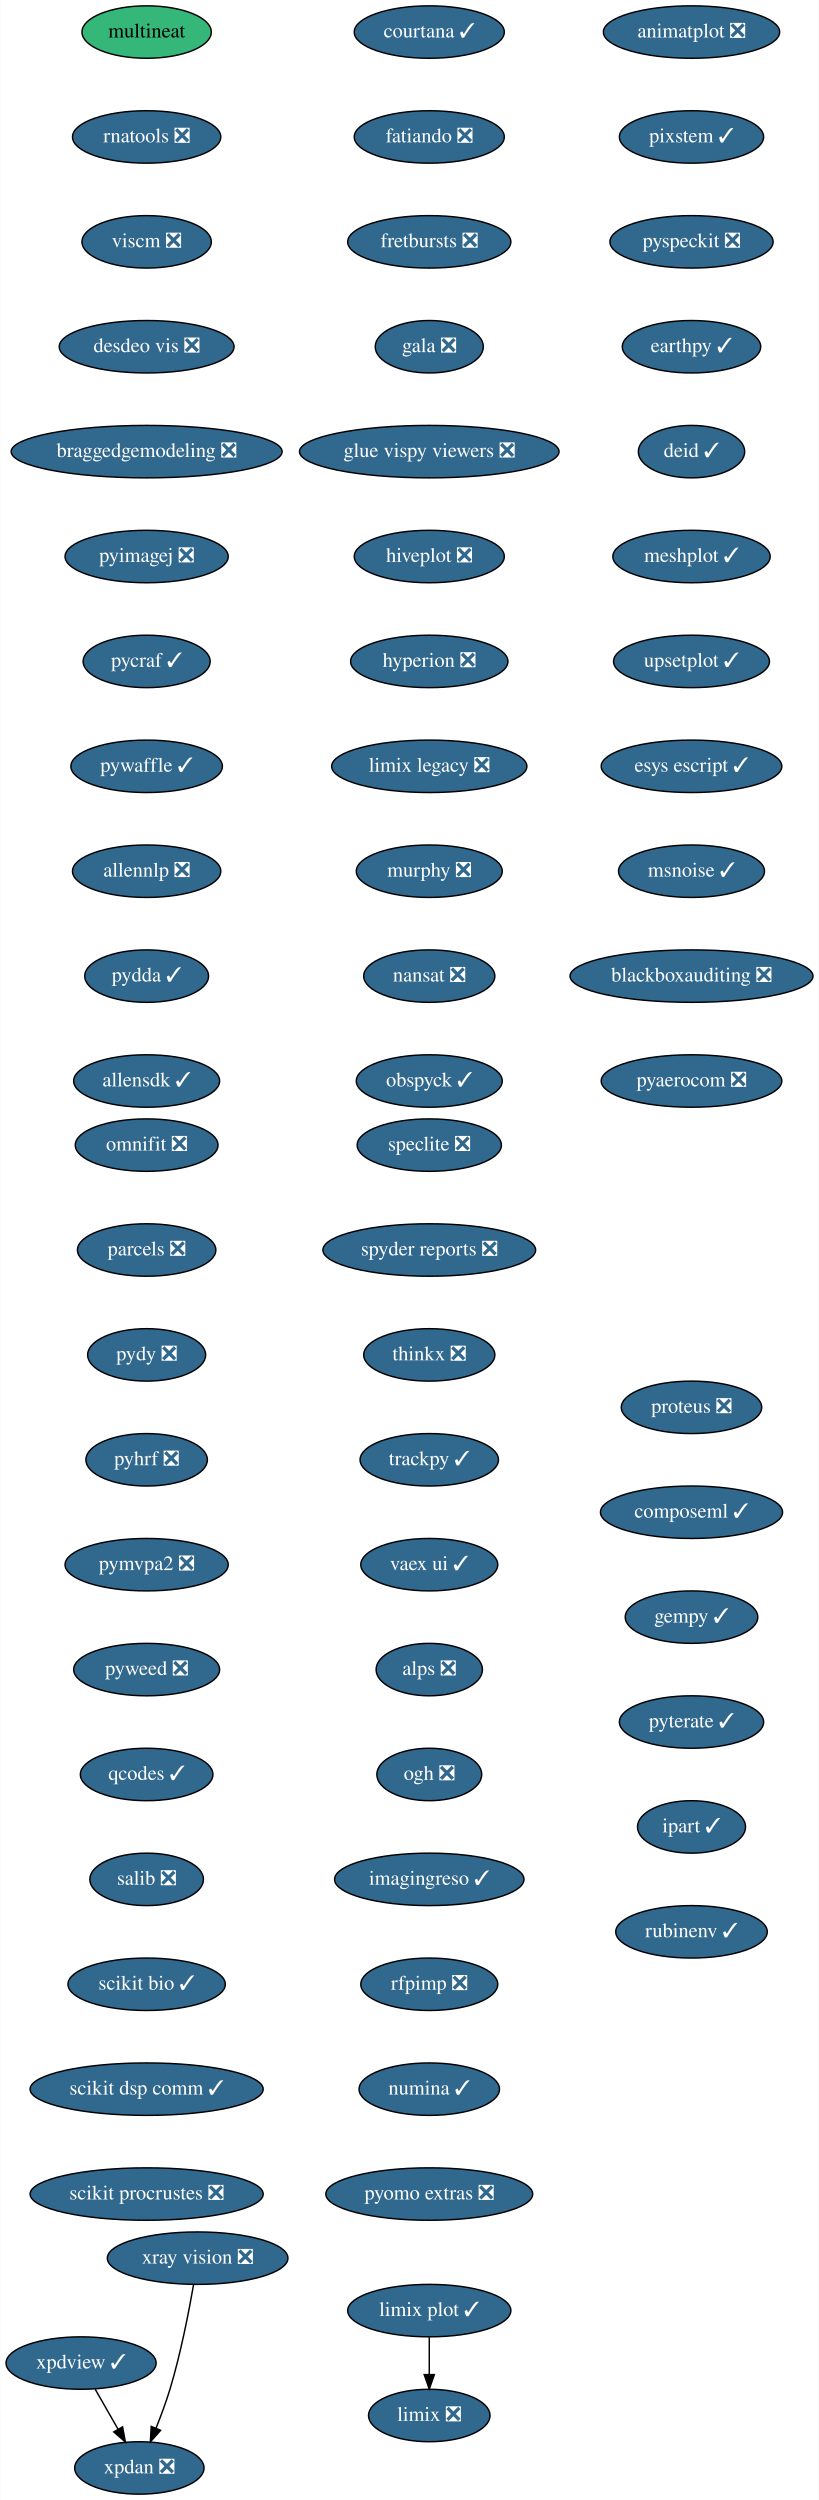
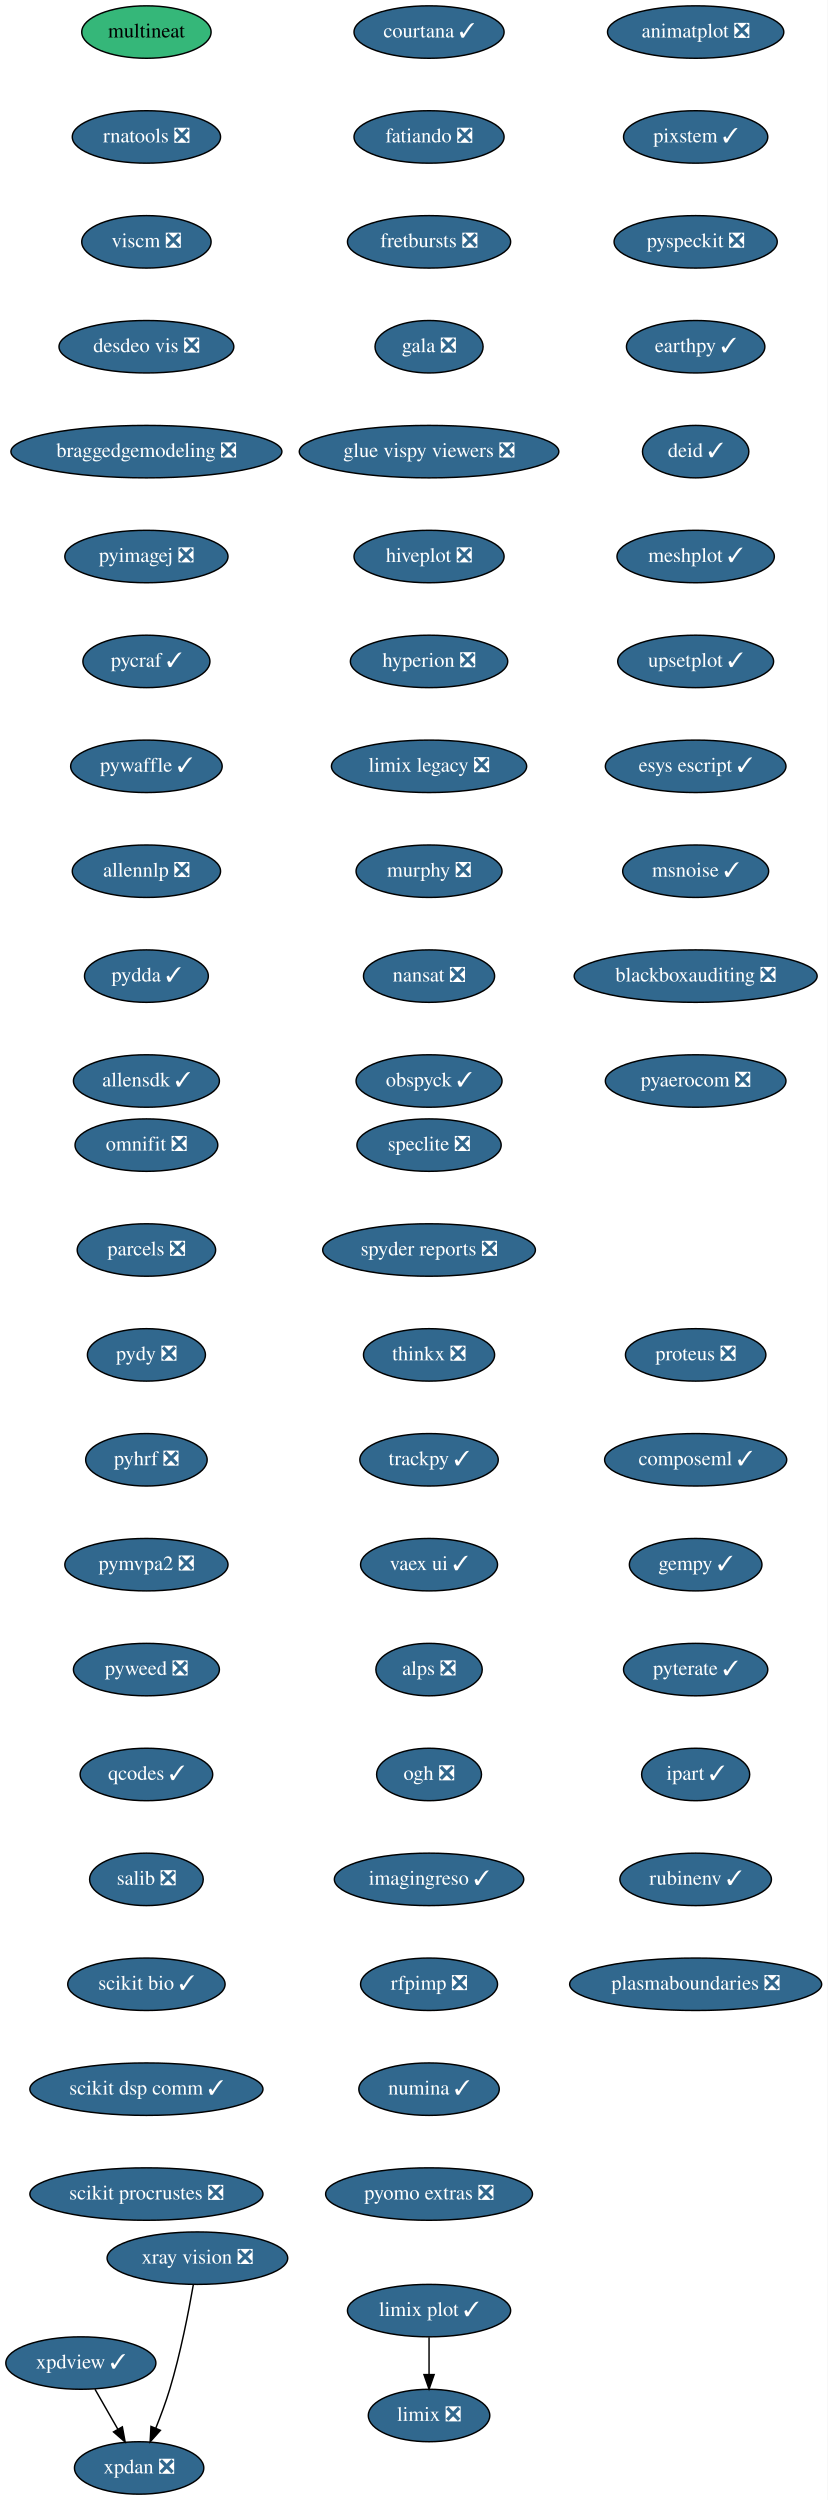
- <svg xmlns="http://www.w3.org/2000/svg" xmlns:xlink="http://www.w3.org/1999/xlink" width="562pt" height="1716pt" viewBox="0.00 0.00 561.69 1716.00">
+ <svg xmlns="http://www.w3.org/2000/svg" xmlns:xlink="http://www.w3.org/1999/xlink" width="568pt" height="1716pt" viewBox="0.00 0.00 568.00 1716.00">
  <g id="graph0" class="graph" transform="scale(1 1) rotate(0) translate(4 1712)">
-     <polygon fill="white" stroke="transparent" points="-4,4 -4,-1712 557.69,-1712 557.69,4 -4,4" />
+     <polygon fill="white" stroke="transparent" points="-4,4 -4,-1712 564,-1712 564,4 -4,4" />
    <g id="node1" class="node">
      <g id="a_node1">
        <a xlink:href="https://github.com/conda-forge/courtana-feedstock/pull/7" xlink:title="courtana ✓">
          <ellipse fill="#31688e" stroke="black" cx="290.5" cy="-1690" rx="51.5" ry="18" />
          <text text-anchor="middle" x="290.5" y="-1686.3" font-family="Times,serif" font-size="14.00" fill="white">courtana ✓</text>
        </a>
      </g>
    </g>
    <g id="node2" class="node">
      <g id="a_node2">
        <a xlink:href="https://github.com/conda-forge/fatiando-feedstock/pull/13" xlink:title="fatiando ❎">
          <ellipse fill="#31688e" stroke="black" cx="290.5" cy="-1618" rx="51.5" ry="18" />
          <text text-anchor="middle" x="290.5" y="-1614.3" font-family="Times,serif" font-size="14.00" fill="white">fatiando ❎</text>
        </a>
      </g>
    </g>
    <g id="node3" class="node">
      <g id="a_node3">
        <a xlink:href="https://github.com/conda-forge/fretbursts-feedstock/pull/19" xlink:title="fretbursts ❎">
          <ellipse fill="#31688e" stroke="black" cx="290.5" cy="-1546" rx="56" ry="18" />
          <text text-anchor="middle" x="290.5" y="-1542.3" font-family="Times,serif" font-size="14.00" fill="white">fretbursts ❎</text>
        </a>
      </g>
    </g>
    <g id="node4" class="node">
      <g id="a_node4">
        <a xlink:href="https://github.com/conda-forge/gala-feedstock/pull/7" xlink:title="gala ❎">
          <ellipse fill="#31688e" stroke="black" cx="290.5" cy="-1474" rx="37.09" ry="18" />
          <text text-anchor="middle" x="290.5" y="-1470.3" font-family="Times,serif" font-size="14.00" fill="white">gala ❎</text>
        </a>
      </g>
    </g>
    <g id="node5" class="node">
      <g id="a_node5">
        <a xlink:href="https://github.com/conda-forge/glue-vispy-viewers-feedstock/pull/32" xlink:title="glue vispy viewers ❎">
          <ellipse fill="#31688e" stroke="black" cx="290.5" cy="-1402" rx="89.08" ry="18" />
          <text text-anchor="middle" x="290.5" y="-1398.3" font-family="Times,serif" font-size="14.00" fill="white">glue vispy viewers ❎</text>
        </a>
      </g>
    </g>
    <g id="node6" class="node">
      <g id="a_node6">
        <a xlink:href="https://github.com/conda-forge/hiveplot-feedstock/pull/5" xlink:title="hiveplot ❎">
          <ellipse fill="#31688e" stroke="black" cx="290.5" cy="-1330" rx="51.5" ry="18" />
          <text text-anchor="middle" x="290.5" y="-1326.3" font-family="Times,serif" font-size="14.00" fill="white">hiveplot ❎</text>
        </a>
      </g>
    </g>
    <g id="node7" class="node">
      <g id="a_node7">
        <a xlink:href="https://github.com/conda-forge/hyperion-feedstock/pull/14" xlink:title="hyperion ❎">
          <ellipse fill="#31688e" stroke="black" cx="290.5" cy="-1258" rx="54" ry="18" />
          <text text-anchor="middle" x="290.5" y="-1254.3" font-family="Times,serif" font-size="14.00" fill="white">hyperion ❎</text>
        </a>
      </g>
    </g>
    <g id="node8" class="node">
      <g id="a_node8">
        <a xlink:href="https://github.com/conda-forge/limix-legacy-feedstock/pull/9" xlink:title="limix legacy ❎">
          <ellipse fill="#31688e" stroke="black" cx="290.5" cy="-1186" rx="67" ry="18" />
          <text text-anchor="middle" x="290.5" y="-1182.3" font-family="Times,serif" font-size="14.00" fill="white">limix legacy ❎</text>
        </a>
      </g>
    </g>
    <g id="node10" class="node">
      <g id="a_node10">
        <a xlink:href="https://github.com/conda-forge/murphy-feedstock/pull/3" xlink:title="murphy ❎">
          <ellipse fill="#31688e" stroke="black" cx="290.5" cy="-1114" rx="50.09" ry="18" />
          <text text-anchor="middle" x="290.5" y="-1110.3" font-family="Times,serif" font-size="14.00" fill="white">murphy ❎</text>
        </a>
      </g>
    </g>
    <g id="node9" class="node">
      <g id="a_node9">
        <a xlink:href="https://github.com/conda-forge/limix-feedstock/pull/23" xlink:title="limix ❎">
          <ellipse fill="#31688e" stroke="black" cx="290.5" cy="-54" rx="41.69" ry="18" />
          <text text-anchor="middle" x="290.5" y="-50.3" font-family="Times,serif" font-size="14.00" fill="white">limix ❎</text>
        </a>
      </g>
    </g>
    <g id="node11" class="node">
      <g id="a_node11">
        <a xlink:href="https://github.com/conda-forge/nansat-feedstock/pull/29" xlink:title="nansat ❎">
          <ellipse fill="#31688e" stroke="black" cx="290.5" cy="-1042" rx="45" ry="18" />
          <text text-anchor="middle" x="290.5" y="-1038.3" font-family="Times,serif" font-size="14.00" fill="white">nansat ❎</text>
        </a>
      </g>
    </g>
    <g id="node12" class="node">
      <g id="a_node12">
        <a xlink:href="https://github.com/conda-forge/obspyck-feedstock/pull/15" xlink:title="obspyck ✓">
          <ellipse fill="#31688e" stroke="black" cx="290.5" cy="-970" rx="50.09" ry="18" />
          <text text-anchor="middle" x="290.5" y="-966.3" font-family="Times,serif" font-size="14.00" fill="white">obspyck ✓</text>
        </a>
      </g>
    </g>
    <g id="node13" class="node">
      <g id="a_node13">
        <a xlink:href="https://github.com/conda-forge/omnifit-feedstock/pull/4" xlink:title="omnifit ❎">
          <ellipse fill="#31688e" stroke="black" cx="96.5" cy="-926" rx="48.99" ry="18" />
          <text text-anchor="middle" x="96.5" y="-922.3" font-family="Times,serif" font-size="14.00" fill="white">omnifit ❎</text>
        </a>
      </g>
    </g>
    <g id="node14" class="node">
      <g id="a_node14">
        <a xlink:href="https://github.com/conda-forge/parcels-feedstock/pull/59" xlink:title="parcels ❎">
          <ellipse fill="#31688e" stroke="black" cx="96.5" cy="-854" rx="47.5" ry="18" />
          <text text-anchor="middle" x="96.5" y="-850.3" font-family="Times,serif" font-size="14.00" fill="white">parcels ❎</text>
        </a>
      </g>
    </g>
    <g id="node15" class="node">
      <g id="a_node15">
        <a xlink:href="https://github.com/conda-forge/pydy-feedstock/pull/14" xlink:title="pydy ❎">
          <ellipse fill="#31688e" stroke="black" cx="96.5" cy="-782" rx="40.5" ry="18" />
          <text text-anchor="middle" x="96.5" y="-778.3" font-family="Times,serif" font-size="14.00" fill="white">pydy ❎</text>
        </a>
      </g>
    </g>
    <g id="node16" class="node">
      <g id="a_node16">
        <a xlink:href="https://github.com/conda-forge/pyhrf-feedstock/pull/6" xlink:title="pyhrf ❎">
          <ellipse fill="#31688e" stroke="black" cx="96.5" cy="-710" rx="41.69" ry="18" />
          <text text-anchor="middle" x="96.5" y="-706.3" font-family="Times,serif" font-size="14.00" fill="white">pyhrf ❎</text>
        </a>
      </g>
    </g>
    <g id="node17" class="node">
      <g id="a_node17">
        <a xlink:href="https://github.com/conda-forge/pymvpa2-feedstock/pull/10" xlink:title="pymvpa2 ❎">
          <ellipse fill="#31688e" stroke="black" cx="96.5" cy="-638" rx="56" ry="18" />
          <text text-anchor="middle" x="96.5" y="-634.3" font-family="Times,serif" font-size="14.00" fill="white">pymvpa2 ❎</text>
        </a>
      </g>
    </g>
    <g id="node18" class="node">
      <g id="a_node18">
        <a xlink:href="https://github.com/conda-forge/pyweed-feedstock/pull/19" xlink:title="pyweed ❎">
          <ellipse fill="#31688e" stroke="black" cx="96.5" cy="-566" rx="50.09" ry="18" />
          <text text-anchor="middle" x="96.5" y="-562.3" font-family="Times,serif" font-size="14.00" fill="white">pyweed ❎</text>
        </a>
      </g>
    </g>
    <g id="node19" class="node">
      <g id="a_node19">
        <a xlink:href="https://github.com/conda-forge/qcodes-feedstock/pull/30" xlink:title="qcodes ✓">
          <ellipse fill="#31688e" stroke="black" cx="96.5" cy="-494" rx="45.5" ry="18" />
          <text text-anchor="middle" x="96.5" y="-490.3" font-family="Times,serif" font-size="14.00" fill="white">qcodes ✓</text>
        </a>
      </g>
    </g>
    <g id="node20" class="node">
      <g id="a_node20">
        <a xlink:href="https://github.com/conda-forge/salib-feedstock/pull/16" xlink:title="salib ❎">
          <ellipse fill="#31688e" stroke="black" cx="96.5" cy="-422" rx="39" ry="18" />
          <text text-anchor="middle" x="96.5" y="-418.3" font-family="Times,serif" font-size="14.00" fill="white">salib ❎</text>
        </a>
      </g>
    </g>
    <g id="node21" class="node">
      <g id="a_node21">
        <a xlink:href="https://github.com/conda-forge/scikit-bio-feedstock/pull/25" xlink:title="scikit bio ✓">
          <ellipse fill="#31688e" stroke="black" cx="96.5" cy="-350" rx="54" ry="18" />
          <text text-anchor="middle" x="96.5" y="-346.3" font-family="Times,serif" font-size="14.00" fill="white">scikit bio ✓</text>
        </a>
      </g>
    </g>
    <g id="node22" class="node">
      <g id="a_node22">
        <a xlink:href="https://github.com/conda-forge/scikit-dsp-comm-feedstock/pull/6" xlink:title="scikit dsp comm ✓">
          <ellipse fill="#31688e" stroke="black" cx="96.5" cy="-278" rx="80" ry="18" />
          <text text-anchor="middle" x="96.5" y="-274.3" font-family="Times,serif" font-size="14.00" fill="white">scikit dsp comm ✓</text>
        </a>
      </g>
    </g>
    <g id="node23" class="node">
      <g id="a_node23">
        <a xlink:href="https://github.com/conda-forge/scikit-procrustes-feedstock/pull/5" xlink:title="scikit procrustes ❎">
          <ellipse fill="#31688e" stroke="black" cx="96.5" cy="-206" rx="80" ry="18" />
          <text text-anchor="middle" x="96.5" y="-202.3" font-family="Times,serif" font-size="14.00" fill="white">scikit procrustes ❎</text>
        </a>
      </g>
    </g>
    <g id="node24" class="node">
      <g id="a_node24">
        <a xlink:href="https://github.com/conda-forge/speclite-feedstock/pull/5" xlink:title="speclite ❎">
          <ellipse fill="#31688e" stroke="black" cx="290.5" cy="-926" rx="49.5" ry="18" />
          <text text-anchor="middle" x="290.5" y="-922.3" font-family="Times,serif" font-size="14.00" fill="white">speclite ❎</text>
        </a>
      </g>
    </g>
    <g id="node25" class="node">
      <g id="a_node25">
        <a xlink:href="https://github.com/conda-forge/spyder-reports-feedstock/pull/5" xlink:title="spyder reports ❎">
          <ellipse fill="#31688e" stroke="black" cx="290.5" cy="-854" rx="73" ry="18" />
          <text text-anchor="middle" x="290.5" y="-850.3" font-family="Times,serif" font-size="14.00" fill="white">spyder reports ❎</text>
        </a>
      </g>
    </g>
    <g id="node26" class="node">
      <g id="a_node26">
        <a xlink:href="https://github.com/conda-forge/thinkx-feedstock/pull/5" xlink:title="thinkx ❎">
          <ellipse fill="#31688e" stroke="black" cx="290.5" cy="-782" rx="45" ry="18" />
          <text text-anchor="middle" x="290.5" y="-778.3" font-family="Times,serif" font-size="14.00" fill="white">thinkx ❎</text>
        </a>
      </g>
    </g>
    <g id="node27" class="node">
      <g id="a_node27">
        <a xlink:href="https://github.com/conda-forge/trackpy-feedstock/pull/18" xlink:title="trackpy ✓">
          <ellipse fill="#31688e" stroke="black" cx="290.5" cy="-710" rx="47.5" ry="18" />
          <text text-anchor="middle" x="290.5" y="-706.3" font-family="Times,serif" font-size="14.00" fill="white">trackpy ✓</text>
        </a>
      </g>
    </g>
    <g id="node28" class="node">
      <g id="a_node28">
        <a xlink:href="https://github.com/conda-forge/vaex-ui-feedstock/pull/12" xlink:title="vaex ui ✓">
          <ellipse fill="#31688e" stroke="black" cx="290.5" cy="-638" rx="47" ry="18" />
          <text text-anchor="middle" x="290.5" y="-634.3" font-family="Times,serif" font-size="14.00" fill="white">vaex ui ✓</text>
        </a>
      </g>
    </g>
    <g id="node29" class="node">
      <g id="a_node29">
        <a xlink:href="https://github.com/conda-forge/alps-feedstock/pull/29" xlink:title="alps ❎">
          <ellipse fill="#31688e" stroke="black" cx="290.5" cy="-566" rx="36.5" ry="18" />
          <text text-anchor="middle" x="290.5" y="-562.3" font-family="Times,serif" font-size="14.00" fill="white">alps ❎</text>
        </a>
      </g>
    </g>
    <g id="node33" class="node">
      <g id="a_node33">
        <a xlink:href="https://github.com/conda-forge/ogh-feedstock/pull/9" xlink:title="ogh ❎">
          <ellipse fill="#31688e" stroke="black" cx="290.5" cy="-494" rx="36" ry="18" />
          <text text-anchor="middle" x="290.5" y="-490.3" font-family="Times,serif" font-size="14.00" fill="white">ogh ❎</text>
        </a>
      </g>
    </g>
    <g id="node30" class="node">
      <g id="a_node30">
        <a xlink:href="https://github.com/conda-forge/xpdan-feedstock/pull/33" xlink:title="xpdan ❎">
          <ellipse fill="#31688e" stroke="black" cx="91.5" cy="-18" rx="44.39" ry="18" />
          <text text-anchor="middle" x="91.5" y="-14.3" font-family="Times,serif" font-size="14.00" fill="white">xpdan ❎</text>
        </a>
      </g>
    </g>
    <g id="node31" class="node">
      <g id="a_node31">
        <a xlink:href="https://github.com/conda-forge/xpdview-feedstock/pull/11" xlink:title="xpdview ✓">
          <ellipse fill="#31688e" stroke="black" cx="51.5" cy="-90" rx="51.5" ry="18" />
          <text text-anchor="middle" x="51.5" y="-86.3" font-family="Times,serif" font-size="14.00" fill="white">xpdview ✓</text>
        </a>
      </g>
    </g>
    <g id="edge26" class="edge">
      <path fill="none" stroke="black" d="M61.18,-72.05C65.9,-63.8 71.67,-53.7 76.91,-44.54" />
      <polygon fill="black" stroke="black" points="79.98,-46.21 81.91,-35.79 73.91,-42.73 79.98,-46.21" />
    </g>
    <g id="node32" class="node">
      <g id="a_node32">
        <a xlink:href="https://github.com/conda-forge/xray-vision-feedstock/pull/12" xlink:title="xray vision ❎">
          <ellipse fill="#31688e" stroke="black" cx="131.5" cy="-162" rx="61.99" ry="18" />
          <text text-anchor="middle" x="131.5" y="-158.3" font-family="Times,serif" font-size="14.00" fill="white">xray vision ❎</text>
        </a>
      </g>
    </g>
    <g id="edge27" class="edge">
      <path fill="none" stroke="black" d="M128.69,-143.72C125.55,-125.63 119.91,-96.5 112.5,-72 109.82,-63.15 106.3,-53.7 102.91,-45.26" />
      <polygon fill="black" stroke="black" points="106.1,-43.83 99.05,-35.93 99.64,-46.51 106.1,-43.83" />
    </g>
    <g id="node34" class="node">
      <g id="a_node34">
        <a xlink:href="https://github.com/conda-forge/imagingreso-feedstock/pull/19" xlink:title="imagingreso ✓">
          <ellipse fill="#31688e" stroke="black" cx="290.5" cy="-422" rx="65" ry="18" />
          <text text-anchor="middle" x="290.5" y="-418.3" font-family="Times,serif" font-size="14.00" fill="white">imagingreso ✓</text>
        </a>
      </g>
    </g>
    <g id="node35" class="node">
      <g id="a_node35">
        <a xlink:href="https://github.com/conda-forge/rfpimp-feedstock/pull/9" xlink:title="rfpimp ❎">
          <ellipse fill="#31688e" stroke="black" cx="290.5" cy="-350" rx="47" ry="18" />
          <text text-anchor="middle" x="290.5" y="-346.3" font-family="Times,serif" font-size="14.00" fill="white">rfpimp ❎</text>
        </a>
      </g>
    </g>
    <g id="node36" class="node">
      <g id="a_node36">
        <a xlink:href="https://github.com/conda-forge/numina-feedstock/pull/22" xlink:title="numina ✓">
          <ellipse fill="#31688e" stroke="black" cx="290.5" cy="-278" rx="48.19" ry="18" />
          <text text-anchor="middle" x="290.5" y="-274.3" font-family="Times,serif" font-size="14.00" fill="white">numina ✓</text>
        </a>
      </g>
    </g>
    <g id="node37" class="node">
      <g id="a_node37">
        <a xlink:href="https://github.com/conda-forge/pyomo.extras-feedstock/pull/25" xlink:title="pyomo extras ❎">
          <ellipse fill="#31688e" stroke="black" cx="290.5" cy="-206" rx="71" ry="18" />
          <text text-anchor="middle" x="290.5" y="-202.3" font-family="Times,serif" font-size="14.00" fill="white">pyomo extras ❎</text>
        </a>
      </g>
    </g>
    <g id="node38" class="node">
      <g id="a_node38">
        <a xlink:href="https://github.com/conda-forge/multineat-feedstock" xlink:title="multineat">
          <ellipse fill="#35b779" stroke="black" cx="96.5" cy="-1690" rx="44.39" ry="18" />
          <text text-anchor="middle" x="96.5" y="-1686.3" font-family="Times,serif" font-size="14.00">multineat</text>
        </a>
      </g>
    </g>
    <g id="node39" class="node">
      <g id="a_node39">
        <a xlink:href="https://github.com/conda-forge/rnatools-feedstock/pull/3" xlink:title="rnatools ❎">
          <ellipse fill="#31688e" stroke="black" cx="96.5" cy="-1618" rx="50.89" ry="18" />
          <text text-anchor="middle" x="96.5" y="-1614.3" font-family="Times,serif" font-size="14.00" fill="white">rnatools ❎</text>
        </a>
      </g>
    </g>
    <g id="node40" class="node">
      <g id="a_node40">
        <a xlink:href="https://github.com/conda-forge/viscm-feedstock/pull/4" xlink:title="viscm ❎">
          <ellipse fill="#31688e" stroke="black" cx="96.5" cy="-1546" rx="44.39" ry="18" />
          <text text-anchor="middle" x="96.5" y="-1542.3" font-family="Times,serif" font-size="14.00" fill="white">viscm ❎</text>
        </a>
      </g>
    </g>
    <g id="node41" class="node">
      <g id="a_node41">
        <a xlink:href="https://github.com/conda-forge/desdeo-vis-feedstock/pull/5" xlink:title="desdeo vis ❎">
          <ellipse fill="#31688e" stroke="black" cx="96.5" cy="-1474" rx="60" ry="18" />
          <text text-anchor="middle" x="96.5" y="-1470.3" font-family="Times,serif" font-size="14.00" fill="white">desdeo vis ❎</text>
        </a>
      </g>
    </g>
    <g id="node42" class="node">
      <g id="a_node42">
        <a xlink:href="https://github.com/conda-forge/braggedgemodeling-feedstock/pull/3" xlink:title="braggedgemodeling ❎">
          <ellipse fill="#31688e" stroke="black" cx="96.5" cy="-1402" rx="93" ry="18" />
          <text text-anchor="middle" x="96.5" y="-1398.3" font-family="Times,serif" font-size="14.00" fill="white">braggedgemodeling ❎</text>
        </a>
      </g>
    </g>
    <g id="node43" class="node">
      <g id="a_node43">
        <a xlink:href="https://github.com/conda-forge/pyimagej-feedstock/pull/9" xlink:title="pyimagej ❎">
          <ellipse fill="#31688e" stroke="black" cx="96.5" cy="-1330" rx="56" ry="18" />
          <text text-anchor="middle" x="96.5" y="-1326.3" font-family="Times,serif" font-size="14.00" fill="white">pyimagej ❎</text>
        </a>
      </g>
    </g>
    <g id="node44" class="node">
      <g id="a_node44">
        <a xlink:href="https://github.com/conda-forge/pycraf-feedstock/pull/8" xlink:title="pycraf ✓">
          <ellipse fill="#31688e" stroke="black" cx="96.5" cy="-1258" rx="43.59" ry="18" />
          <text text-anchor="middle" x="96.5" y="-1254.3" font-family="Times,serif" font-size="14.00" fill="white">pycraf ✓</text>
        </a>
      </g>
    </g>
    <g id="node45" class="node">
      <g id="a_node45">
        <a xlink:href="https://github.com/conda-forge/pywaffle-feedstock/pull/6" xlink:title="pywaffle ✓">
          <ellipse fill="#31688e" stroke="black" cx="96.5" cy="-1186" rx="52" ry="18" />
          <text text-anchor="middle" x="96.5" y="-1182.3" font-family="Times,serif" font-size="14.00" fill="white">pywaffle ✓</text>
        </a>
      </g>
    </g>
    <g id="node46" class="node">
      <g id="a_node46">
        <a xlink:href="https://github.com/conda-forge/allennlp-feedstock/pull/8" xlink:title="allennlp ❎">
          <ellipse fill="#31688e" stroke="black" cx="96.5" cy="-1114" rx="50.89" ry="18" />
          <text text-anchor="middle" x="96.5" y="-1110.3" font-family="Times,serif" font-size="14.00" fill="white">allennlp ❎</text>
        </a>
      </g>
    </g>
    <g id="node47" class="node">
      <g id="a_node47">
        <a xlink:href="https://github.com/conda-forge/pydda-feedstock/pull/13" xlink:title="pydda ✓">
          <ellipse fill="#31688e" stroke="black" cx="96.5" cy="-1042" rx="42.49" ry="18" />
          <text text-anchor="middle" x="96.5" y="-1038.3" font-family="Times,serif" font-size="14.00" fill="white">pydda ✓</text>
        </a>
      </g>
    </g>
    <g id="node48" class="node">
      <g id="a_node48">
        <a xlink:href="https://github.com/conda-forge/allensdk-feedstock/pull/4" xlink:title="allensdk ✓">
          <ellipse fill="#31688e" stroke="black" cx="96.5" cy="-970" rx="50.09" ry="18" />
          <text text-anchor="middle" x="96.5" y="-966.3" font-family="Times,serif" font-size="14.00" fill="white">allensdk ✓</text>
        </a>
      </g>
    </g>
    <g id="node49" class="node">
      <g id="a_node49">
        <a xlink:href="https://github.com/conda-forge/animatplot-feedstock/pull/3" xlink:title="animatplot ❎">
-           <ellipse fill="#31688e" stroke="black" cx="470.5" cy="-1690" rx="60.5" ry="18" />
-           <text text-anchor="middle" x="470.5" y="-1686.3" font-family="Times,serif" font-size="14.00" fill="white">animatplot ❎</text>
+           <ellipse fill="#31688e" stroke="black" cx="473.5" cy="-1690" rx="60.5" ry="18" />
+           <text text-anchor="middle" x="473.5" y="-1686.3" font-family="Times,serif" font-size="14.00" fill="white">animatplot ❎</text>
        </a>
      </g>
    </g>
    <g id="node50" class="node">
      <g id="a_node50">
        <a xlink:href="https://github.com/conda-forge/pixstem-feedstock/pull/3" xlink:title="pixstem ✓">
-           <ellipse fill="#31688e" stroke="black" cx="470.5" cy="-1618" rx="49.5" ry="18" />
-           <text text-anchor="middle" x="470.5" y="-1614.3" font-family="Times,serif" font-size="14.00" fill="white">pixstem ✓</text>
+           <ellipse fill="#31688e" stroke="black" cx="473.5" cy="-1618" rx="49.5" ry="18" />
+           <text text-anchor="middle" x="473.5" y="-1614.3" font-family="Times,serif" font-size="14.00" fill="white">pixstem ✓</text>
        </a>
      </g>
    </g>
    <g id="node51" class="node">
      <g id="a_node51">
        <a xlink:href="https://github.com/conda-forge/pyspeckit-feedstock/pull/3" xlink:title="pyspeckit ❎">
-           <ellipse fill="#31688e" stroke="black" cx="470.5" cy="-1546" rx="56" ry="18" />
-           <text text-anchor="middle" x="470.5" y="-1542.3" font-family="Times,serif" font-size="14.00" fill="white">pyspeckit ❎</text>
+           <ellipse fill="#31688e" stroke="black" cx="473.5" cy="-1546" rx="56" ry="18" />
+           <text text-anchor="middle" x="473.5" y="-1542.3" font-family="Times,serif" font-size="14.00" fill="white">pyspeckit ❎</text>
        </a>
      </g>
    </g>
    <g id="node52" class="node">
      <g id="a_node52">
        <a xlink:href="https://github.com/conda-forge/earthpy-feedstock/pull/12" xlink:title="earthpy ✓">
-           <ellipse fill="#31688e" stroke="black" cx="470.5" cy="-1474" rx="47.5" ry="18" />
-           <text text-anchor="middle" x="470.5" y="-1470.3" font-family="Times,serif" font-size="14.00" fill="white">earthpy ✓</text>
+           <ellipse fill="#31688e" stroke="black" cx="473.5" cy="-1474" rx="47.5" ry="18" />
+           <text text-anchor="middle" x="473.5" y="-1470.3" font-family="Times,serif" font-size="14.00" fill="white">earthpy ✓</text>
        </a>
      </g>
    </g>
    <g id="node53" class="node">
      <g id="a_node53">
        <a xlink:href="https://github.com/conda-forge/deid-feedstock/pull/17" xlink:title="deid ✓">
-           <ellipse fill="#31688e" stroke="black" cx="470.5" cy="-1402" rx="36.5" ry="18" />
-           <text text-anchor="middle" x="470.5" y="-1398.3" font-family="Times,serif" font-size="14.00" fill="white">deid ✓</text>
+           <ellipse fill="#31688e" stroke="black" cx="473.5" cy="-1402" rx="36.5" ry="18" />
+           <text text-anchor="middle" x="473.5" y="-1398.3" font-family="Times,serif" font-size="14.00" fill="white">deid ✓</text>
        </a>
      </g>
    </g>
    <g id="node55" class="node">
      <g id="a_node55">
        <a xlink:href="https://github.com/conda-forge/meshplot-feedstock/pull/12" xlink:title="meshplot ✓">
-           <ellipse fill="#31688e" stroke="black" cx="470.5" cy="-1330" rx="54" ry="18" />
-           <text text-anchor="middle" x="470.5" y="-1326.3" font-family="Times,serif" font-size="14.00" fill="white">meshplot ✓</text>
+           <ellipse fill="#31688e" stroke="black" cx="473.5" cy="-1330" rx="54" ry="18" />
+           <text text-anchor="middle" x="473.5" y="-1326.3" font-family="Times,serif" font-size="14.00" fill="white">meshplot ✓</text>
        </a>
      </g>
    </g>
    <g id="node54" class="node">
      <g id="a_node54">
        <a xlink:href="https://github.com/conda-forge/limix-plot-feedstock/pull/1" xlink:title="limix plot ✓">
          <ellipse fill="#31688e" stroke="black" cx="290.5" cy="-126" rx="56" ry="18" />
          <text text-anchor="middle" x="290.5" y="-122.3" font-family="Times,serif" font-size="14.00" fill="white">limix plot ✓</text>
        </a>
      </g>
    </g>
    <g id="edge47" class="edge">
      <path fill="none" stroke="black" d="M290.5,-107.7C290.5,-99.98 290.5,-90.71 290.5,-82.11" />
      <polygon fill="black" stroke="black" points="294,-82.1 290.5,-72.1 287,-82.1 294,-82.1" />
    </g>
    <g id="node56" class="node">
      <g id="a_node56">
        <a xlink:href="https://github.com/conda-forge/upsetplot-feedstock/pull/3" xlink:title="upsetplot ✓">
-           <ellipse fill="#31688e" stroke="black" cx="470.5" cy="-1258" rx="53.5" ry="18" />
-           <text text-anchor="middle" x="470.5" y="-1254.3" font-family="Times,serif" font-size="14.00" fill="white">upsetplot ✓</text>
+           <ellipse fill="#31688e" stroke="black" cx="473.5" cy="-1258" rx="53.5" ry="18" />
+           <text text-anchor="middle" x="473.5" y="-1254.3" font-family="Times,serif" font-size="14.00" fill="white">upsetplot ✓</text>
        </a>
      </g>
    </g>
    <g id="node57" class="node">
      <g id="a_node57">
        <a xlink:href="https://github.com/conda-forge/esys-escript-feedstock/pull/17" xlink:title="esys escript ✓">
-           <ellipse fill="#31688e" stroke="black" cx="470.5" cy="-1186" rx="61.99" ry="18" />
-           <text text-anchor="middle" x="470.5" y="-1182.3" font-family="Times,serif" font-size="14.00" fill="white">esys escript ✓</text>
+           <ellipse fill="#31688e" stroke="black" cx="473.5" cy="-1186" rx="61.99" ry="18" />
+           <text text-anchor="middle" x="473.5" y="-1182.3" font-family="Times,serif" font-size="14.00" fill="white">esys escript ✓</text>
        </a>
      </g>
    </g>
    <g id="node58" class="node">
      <g id="a_node58">
        <a xlink:href="https://github.com/conda-forge/msnoise-feedstock/pull/5" xlink:title="msnoise ✓">
-           <ellipse fill="#31688e" stroke="black" cx="470.5" cy="-1114" rx="50.09" ry="18" />
-           <text text-anchor="middle" x="470.5" y="-1110.3" font-family="Times,serif" font-size="14.00" fill="white">msnoise ✓</text>
+           <ellipse fill="#31688e" stroke="black" cx="473.5" cy="-1114" rx="50.09" ry="18" />
+           <text text-anchor="middle" x="473.5" y="-1110.3" font-family="Times,serif" font-size="14.00" fill="white">msnoise ✓</text>
        </a>
      </g>
    </g>
    <g id="node59" class="node">
      <g id="a_node59">
        <a xlink:href="https://github.com/conda-forge/blackboxauditing-feedstock/pull/2" xlink:title="blackboxauditing ❎">
-           <ellipse fill="#31688e" stroke="black" cx="470.5" cy="-1042" rx="83.39" ry="18" />
-           <text text-anchor="middle" x="470.5" y="-1038.3" font-family="Times,serif" font-size="14.00" fill="white">blackboxauditing ❎</text>
+           <ellipse fill="#31688e" stroke="black" cx="473.5" cy="-1042" rx="83.39" ry="18" />
+           <text text-anchor="middle" x="473.5" y="-1038.3" font-family="Times,serif" font-size="14.00" fill="white">blackboxauditing ❎</text>
        </a>
      </g>
    </g>
    <g id="node60" class="node">
      <g id="a_node60">
        <a xlink:href="https://github.com/conda-forge/pyaerocom-feedstock/pull/5" xlink:title="pyaerocom ❎">
-           <ellipse fill="#31688e" stroke="black" cx="470.5" cy="-970" rx="61.99" ry="18" />
-           <text text-anchor="middle" x="470.5" y="-966.3" font-family="Times,serif" font-size="14.00" fill="white">pyaerocom ❎</text>
+           <ellipse fill="#31688e" stroke="black" cx="473.5" cy="-970" rx="61.99" ry="18" />
+           <text text-anchor="middle" x="473.5" y="-966.3" font-family="Times,serif" font-size="14.00" fill="white">pyaerocom ❎</text>
        </a>
      </g>
    </g>
    <g id="node61" class="node">
      <g id="a_node61">
        <a xlink:href="https://github.com/conda-forge/proteus-feedstock/pull/23" xlink:title="proteus ❎">
-           <ellipse fill="#31688e" stroke="black" cx="470.5" cy="-746" rx="48.19" ry="18" />
-           <text text-anchor="middle" x="470.5" y="-742.3" font-family="Times,serif" font-size="14.00" fill="white">proteus ❎</text>
+           <ellipse fill="#31688e" stroke="black" cx="473.5" cy="-782" rx="48.19" ry="18" />
+           <text text-anchor="middle" x="473.5" y="-778.3" font-family="Times,serif" font-size="14.00" fill="white">proteus ❎</text>
        </a>
      </g>
    </g>
    <g id="node62" class="node">
      <g id="a_node62">
        <a xlink:href="https://github.com/conda-forge/composeml-feedstock/pull/1" xlink:title="composeml ✓">
-           <ellipse fill="#31688e" stroke="black" cx="470.5" cy="-674" rx="62.5" ry="18" />
-           <text text-anchor="middle" x="470.5" y="-670.3" font-family="Times,serif" font-size="14.00" fill="white">composeml ✓</text>
+           <ellipse fill="#31688e" stroke="black" cx="473.5" cy="-710" rx="62.5" ry="18" />
+           <text text-anchor="middle" x="473.5" y="-706.3" font-family="Times,serif" font-size="14.00" fill="white">composeml ✓</text>
        </a>
      </g>
    </g>
    <g id="node63" class="node">
      <g id="a_node63">
        <a xlink:href="https://github.com/conda-forge/gempy-feedstock/pull/1" xlink:title="gempy ✓">
-           <ellipse fill="#31688e" stroke="black" cx="470.5" cy="-602" rx="45.5" ry="18" />
-           <text text-anchor="middle" x="470.5" y="-598.3" font-family="Times,serif" font-size="14.00" fill="white">gempy ✓</text>
+           <ellipse fill="#31688e" stroke="black" cx="473.5" cy="-638" rx="45.5" ry="18" />
+           <text text-anchor="middle" x="473.5" y="-634.3" font-family="Times,serif" font-size="14.00" fill="white">gempy ✓</text>
        </a>
      </g>
    </g>
    <g id="node64" class="node">
      <g id="a_node64">
        <a xlink:href="https://github.com/conda-forge/pyterate-feedstock/pull/1" xlink:title="pyterate ✓">
-           <ellipse fill="#31688e" stroke="black" cx="470.5" cy="-530" rx="49.5" ry="18" />
-           <text text-anchor="middle" x="470.5" y="-526.3" font-family="Times,serif" font-size="14.00" fill="white">pyterate ✓</text>
+           <ellipse fill="#31688e" stroke="black" cx="473.5" cy="-566" rx="49.5" ry="18" />
+           <text text-anchor="middle" x="473.5" y="-562.3" font-family="Times,serif" font-size="14.00" fill="white">pyterate ✓</text>
        </a>
      </g>
    </g>
    <g id="node65" class="node">
      <g id="a_node65">
        <a xlink:href="https://github.com/conda-forge/ipart-feedstock/pull/1" xlink:title="ipart ✓">
-           <ellipse fill="#31688e" stroke="black" cx="470.5" cy="-458" rx="37.09" ry="18" />
-           <text text-anchor="middle" x="470.5" y="-454.3" font-family="Times,serif" font-size="14.00" fill="white">ipart ✓</text>
+           <ellipse fill="#31688e" stroke="black" cx="473.5" cy="-494" rx="37.09" ry="18" />
+           <text text-anchor="middle" x="473.5" y="-490.3" font-family="Times,serif" font-size="14.00" fill="white">ipart ✓</text>
        </a>
      </g>
    </g>
    <g id="node66" class="node">
      <g id="a_node66">
        <a xlink:href="https://github.com/conda-forge/rubinenv-feedstock/pull/1" xlink:title="rubinenv ✓">
-           <ellipse fill="#31688e" stroke="black" cx="470.5" cy="-386" rx="52" ry="18" />
-           <text text-anchor="middle" x="470.5" y="-382.3" font-family="Times,serif" font-size="14.00" fill="white">rubinenv ✓</text>
+           <ellipse fill="#31688e" stroke="black" cx="473.5" cy="-422" rx="52" ry="18" />
+           <text text-anchor="middle" x="473.5" y="-418.3" font-family="Times,serif" font-size="14.00" fill="white">rubinenv ✓</text>
+         </a>
+       </g>
+     </g>
+     <g id="node67" class="node">
+       <g id="a_node67">
+         <a xlink:href="https://github.com/conda-forge/plasmaboundaries-feedstock/pull/1" xlink:title="plasmaboundaries ❎">
+           <ellipse fill="#31688e" stroke="black" cx="473.5" cy="-350" rx="86.5" ry="18" />
+           <text text-anchor="middle" x="473.5" y="-346.3" font-family="Times,serif" font-size="14.00" fill="white">plasmaboundaries ❎</text>
        </a>
      </g>
    </g>
  </g>
</svg>
